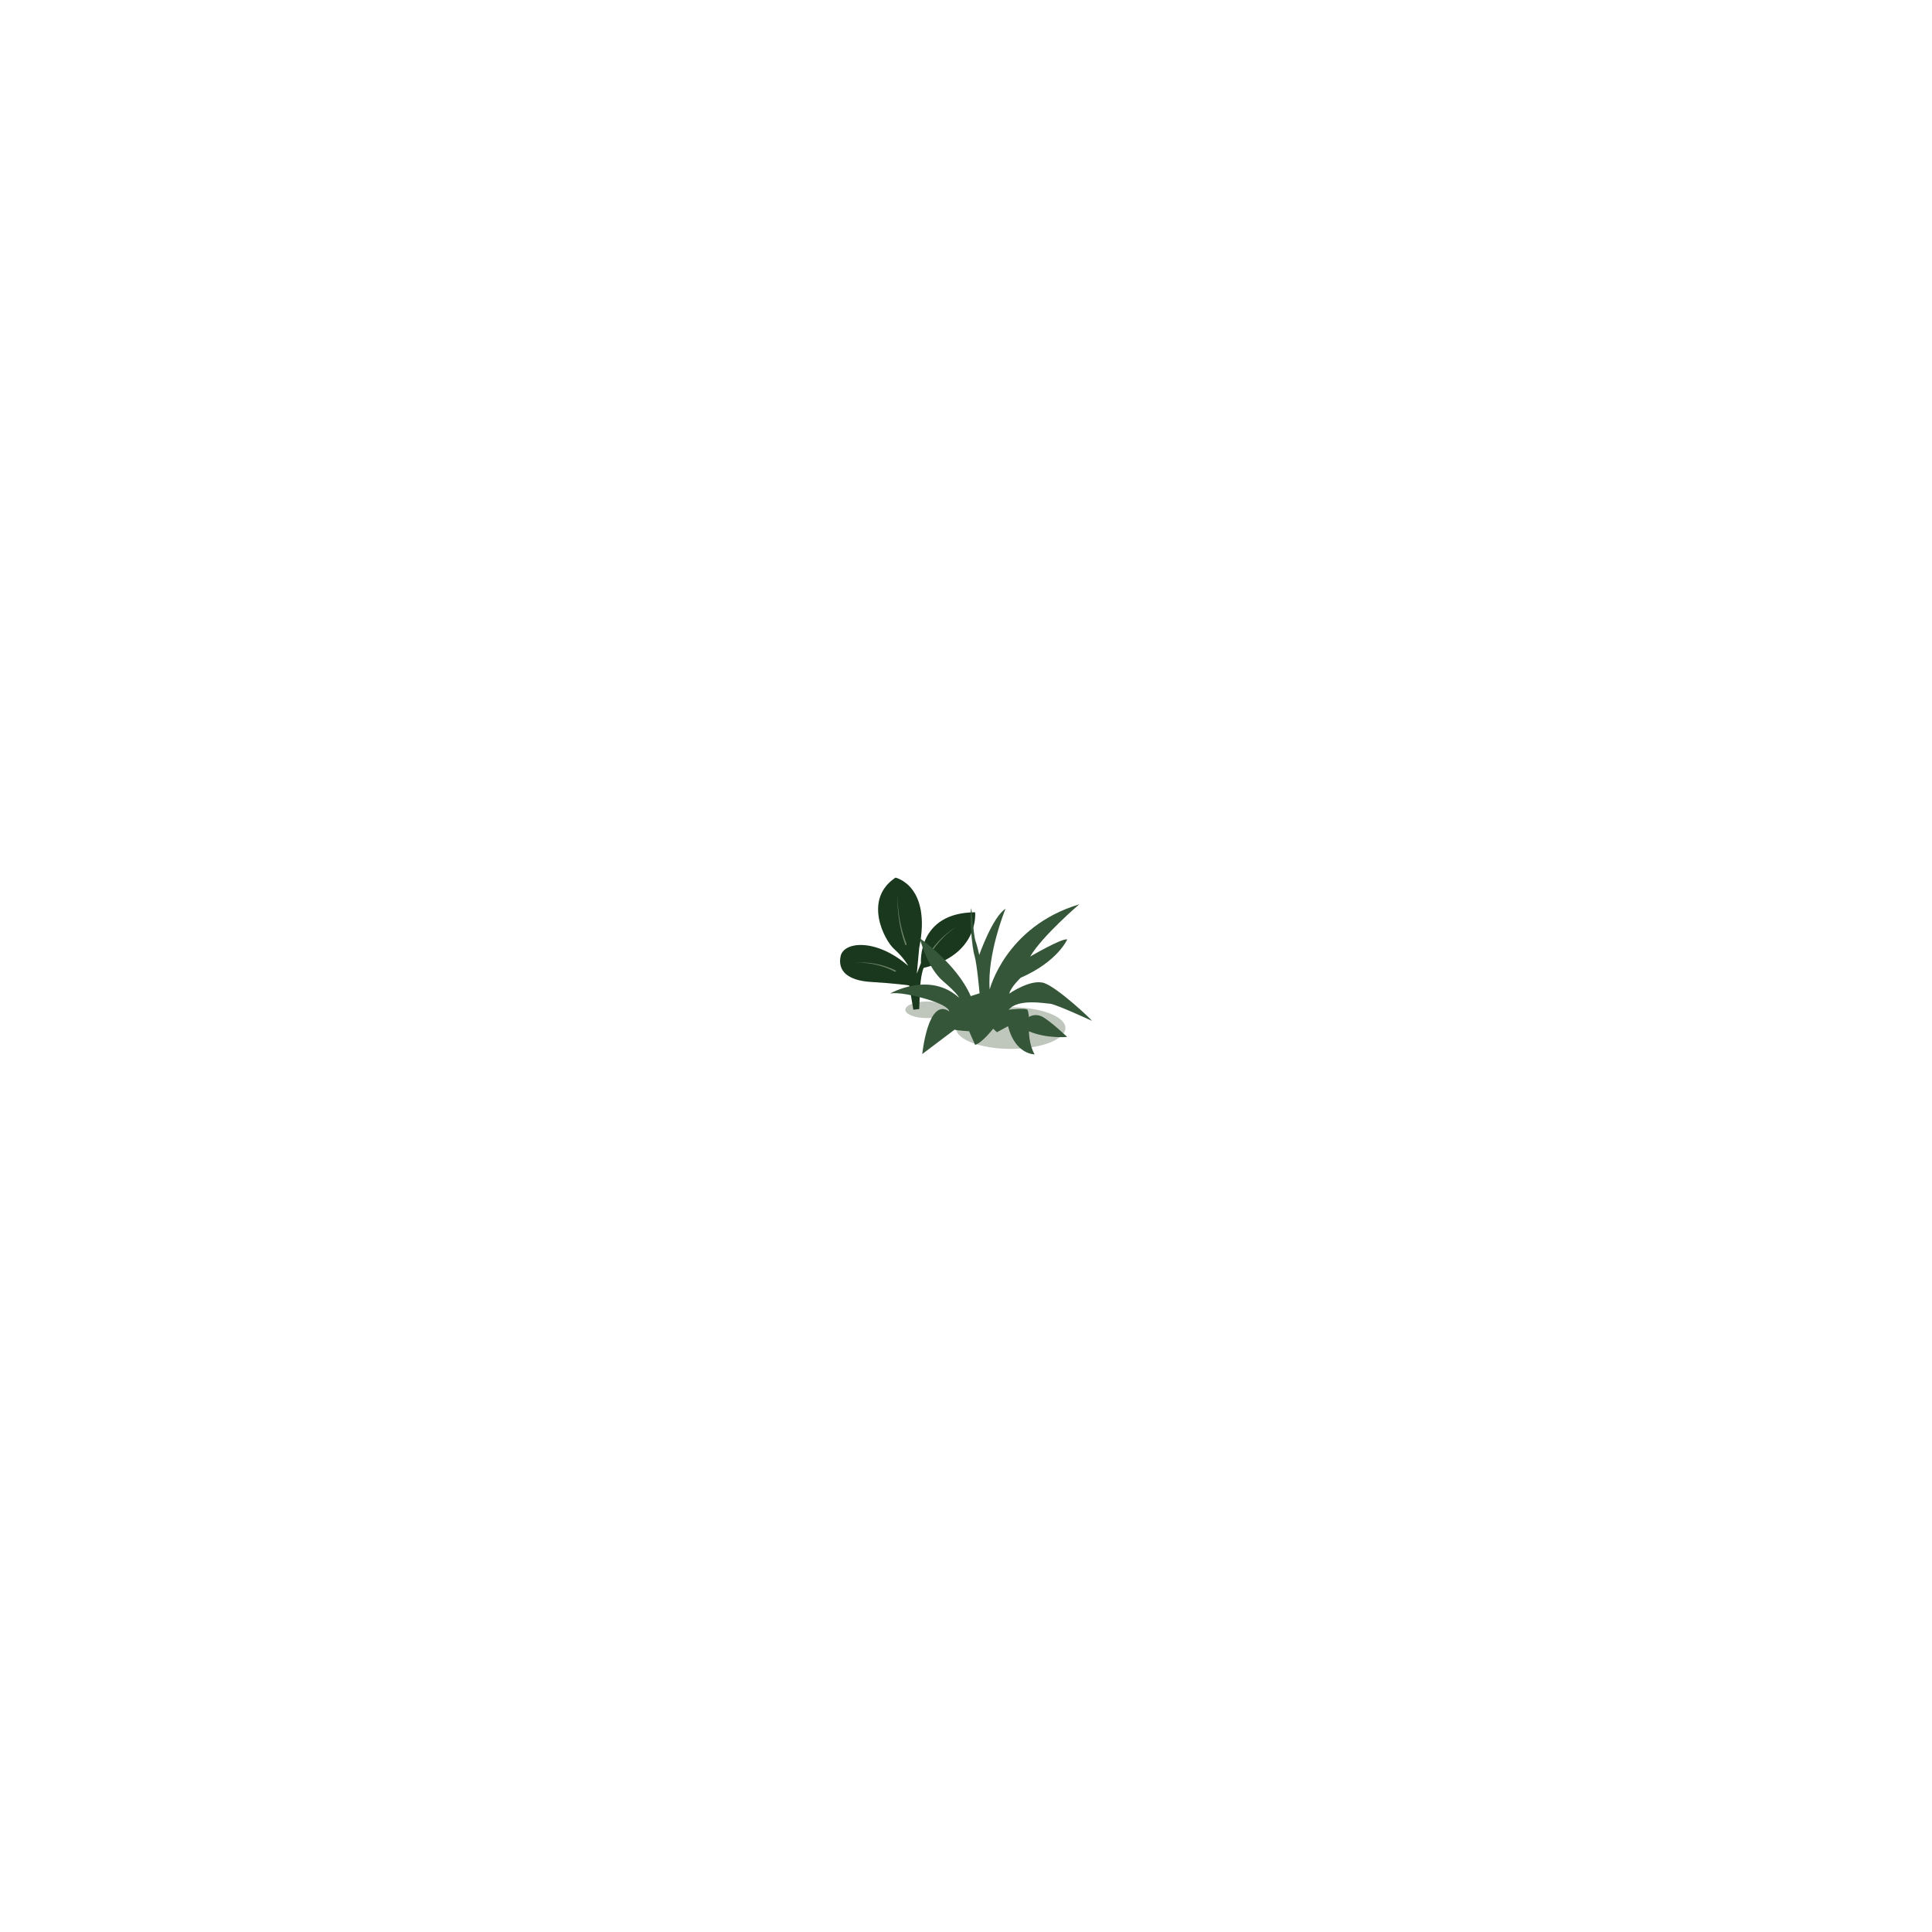
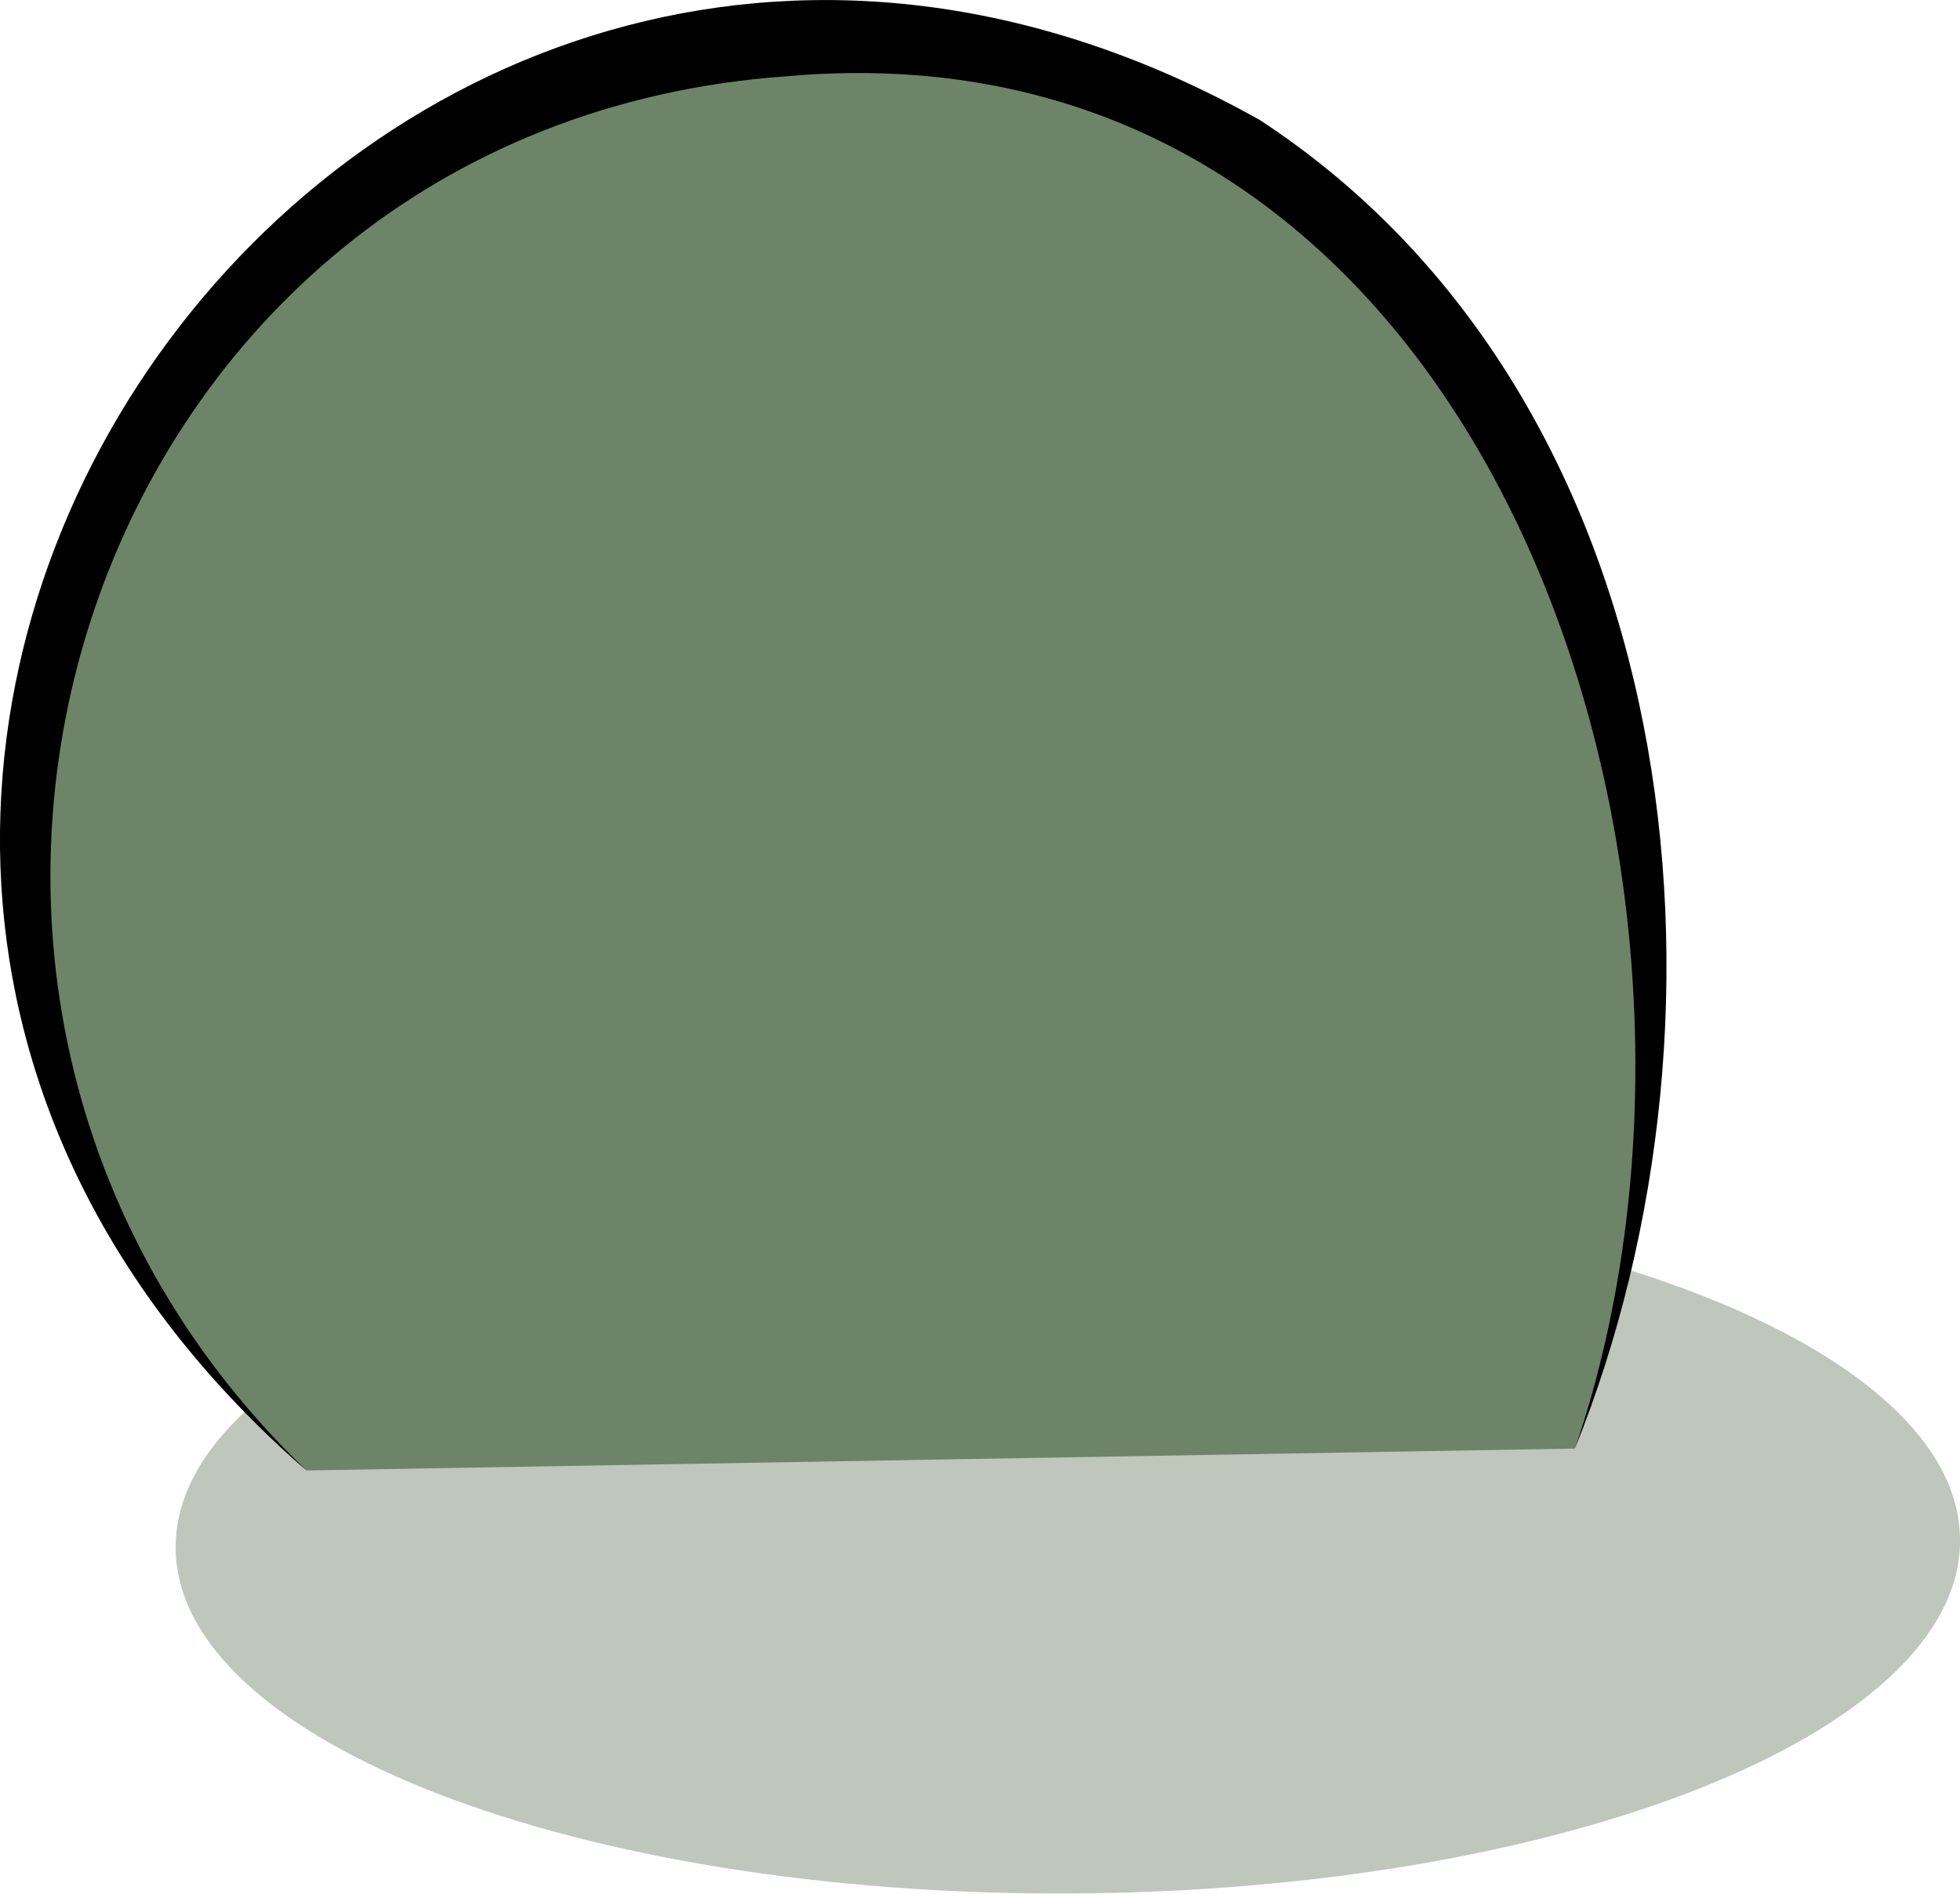
- <svg xmlns="http://www.w3.org/2000/svg" id="Camada_1" data-name="Camada 1" viewBox="0 0 1080 1080">
+ <svg xmlns="http://www.w3.org/2000/svg" id="Camada_1" data-name="Camada 1" viewBox="0 0 102.92 99.44">
  <defs>
    <style>
      .cls-1 {
        fill: #5e725a;
        opacity: .4;
      }

      .cls-2 {
-         fill: #355639;
-       }
- 
-       .cls-3 {
        fill: #6d8469;
-       }
- 
-       .cls-4 {
-         fill: #1a381d;
      }
    </style>
  </defs>
+   <ellipse class="cls-1" cx="56.07" cy="81.08" rx="46.85" ry="18.36" transform="translate(-.35 .24) rotate(-.25)" />
  <g>
-     <ellipse class="cls-1" cx="518.26" cy="564.48" rx="12.19" ry="4.64" />
-     <g>
-       <path class="cls-4" d="M510.56,564.46l-2.3-13.62s-8.25-1.15-21.29-1.92c-13.04-.77-18.8-6.14-17.07-14.39s19.76-10.17,37.79,5.37c0,0-2.3-4.41-7.86-9.4s-17.45-27.81.77-39.9c0,0,20.33,4.41,13.24,39.32l-1.34,14.39,2.3-5.95s-2.11-28.2,30.31-28.39c0,0,2.49,23.78-28.77,31.07,0,0-1.73,3.45-2.11,13.24l-.38,9.78-3.26.38Z" />
-       <path class="cls-3" d="M500.25,543.19c-5.31-2.82-11.28-4.49-17.3-4.94-2.01-.14-4.05-.13-6.05.15,8.06-1.17,16.41.59,23.72,4.07.48.24.11.98-.37.72h0Z" />
-       <path class="cls-3" d="M501.77,500.23c-.07,9.4,1.65,18.79,5,27.52.19.49-.56.79-.76.29-3.14-8.92-4.58-18.41-4.25-27.81h0Z" />
-       <path class="cls-3" d="M519.21,533.22c3.91-6.17,9.24-11.4,15.43-15.18-6.04,4-11.12,9.39-14.74,15.6-.27.46-.98.04-.69-.42h0Z" />
-     </g>
-   </g>
-   <g>
-     <ellipse class="cls-1" cx="565" cy="574.68" rx="30.58" ry="11.65" />
-     <path class="cls-2" d="M541.75,576.47s-6.37-.35-8.14-.88c0,0-12.39,9.38-18.05,13.62,0,0,3.18-31.85,15.04-23.89,0,0,.35-3.18-14.16-7.25s-18.93-2.65-18.93-2.65c0,0,22.12-12.74,38.57,2.3,0,0-.53-2.12-8.85-9.2-8.32-7.08-12.21-21.06-13.09-24.06,0,0,20.88,14.51,28.49,32.38l4.95-1.59s-1.42-16.46-2.83-21.06c-1.42-4.6-3.01-22.47-1.77-26.54,0,0,1.42,15.92,2.3,18.22s2.12,7.96,2.12,7.96c0,0,7.43-21.23,14.69-25.83,0,0-10.44,25.48-8.85,45.12,0,0,8.85-35.21,50.07-47.6,0,0-20.7,17.69-27.43,29.19,0,0,17.87-10.44,20.7-9.55,0,0-5.31,12.39-26.01,21.41,0,0-5.49,5.13-6.37,8.85,0,0,12.21-8.49,19.64-5.84s25.66,19.64,26.54,21.06c0,0-20.35-9.38-23.36-9.55s-17.87-3.01-23.18,3.36c0,0,10.09-1.24,10.62.18s.71,3.89.71,3.89c0,0,3.18-2.3,7.43-.18s13.98,11.32,13.98,11.32c0,0-11.68,1.06-21.41-3.18,0,0,0,7.43,3.18,12.92,0,0-10.79.18-14.86-15.75l-6.19,3.36-2.12-1.95s-6.19,7.96-10.09,9.02l-3.36-7.61Z" />
+     <path class="cls-2" d="M16.09,77.22C1.47,64.72-2.94,41.76,6.02,24.73,14.98,7.71,36.46-1.85,54.99,3.32c30.39,8.48,37.08,47.31,27.71,72.75" />
+     <path d="M16.09,77.22C-24.71,41.69,19.5-19.86,66.15,6.3c22.38,14.64,25.83,46.78,16.55,69.77C92.88,46.38,78.45.64,41.24,4.01,4.33,6.68-10.31,51.84,16.09,77.22h0Z" />
  </g>
</svg>
